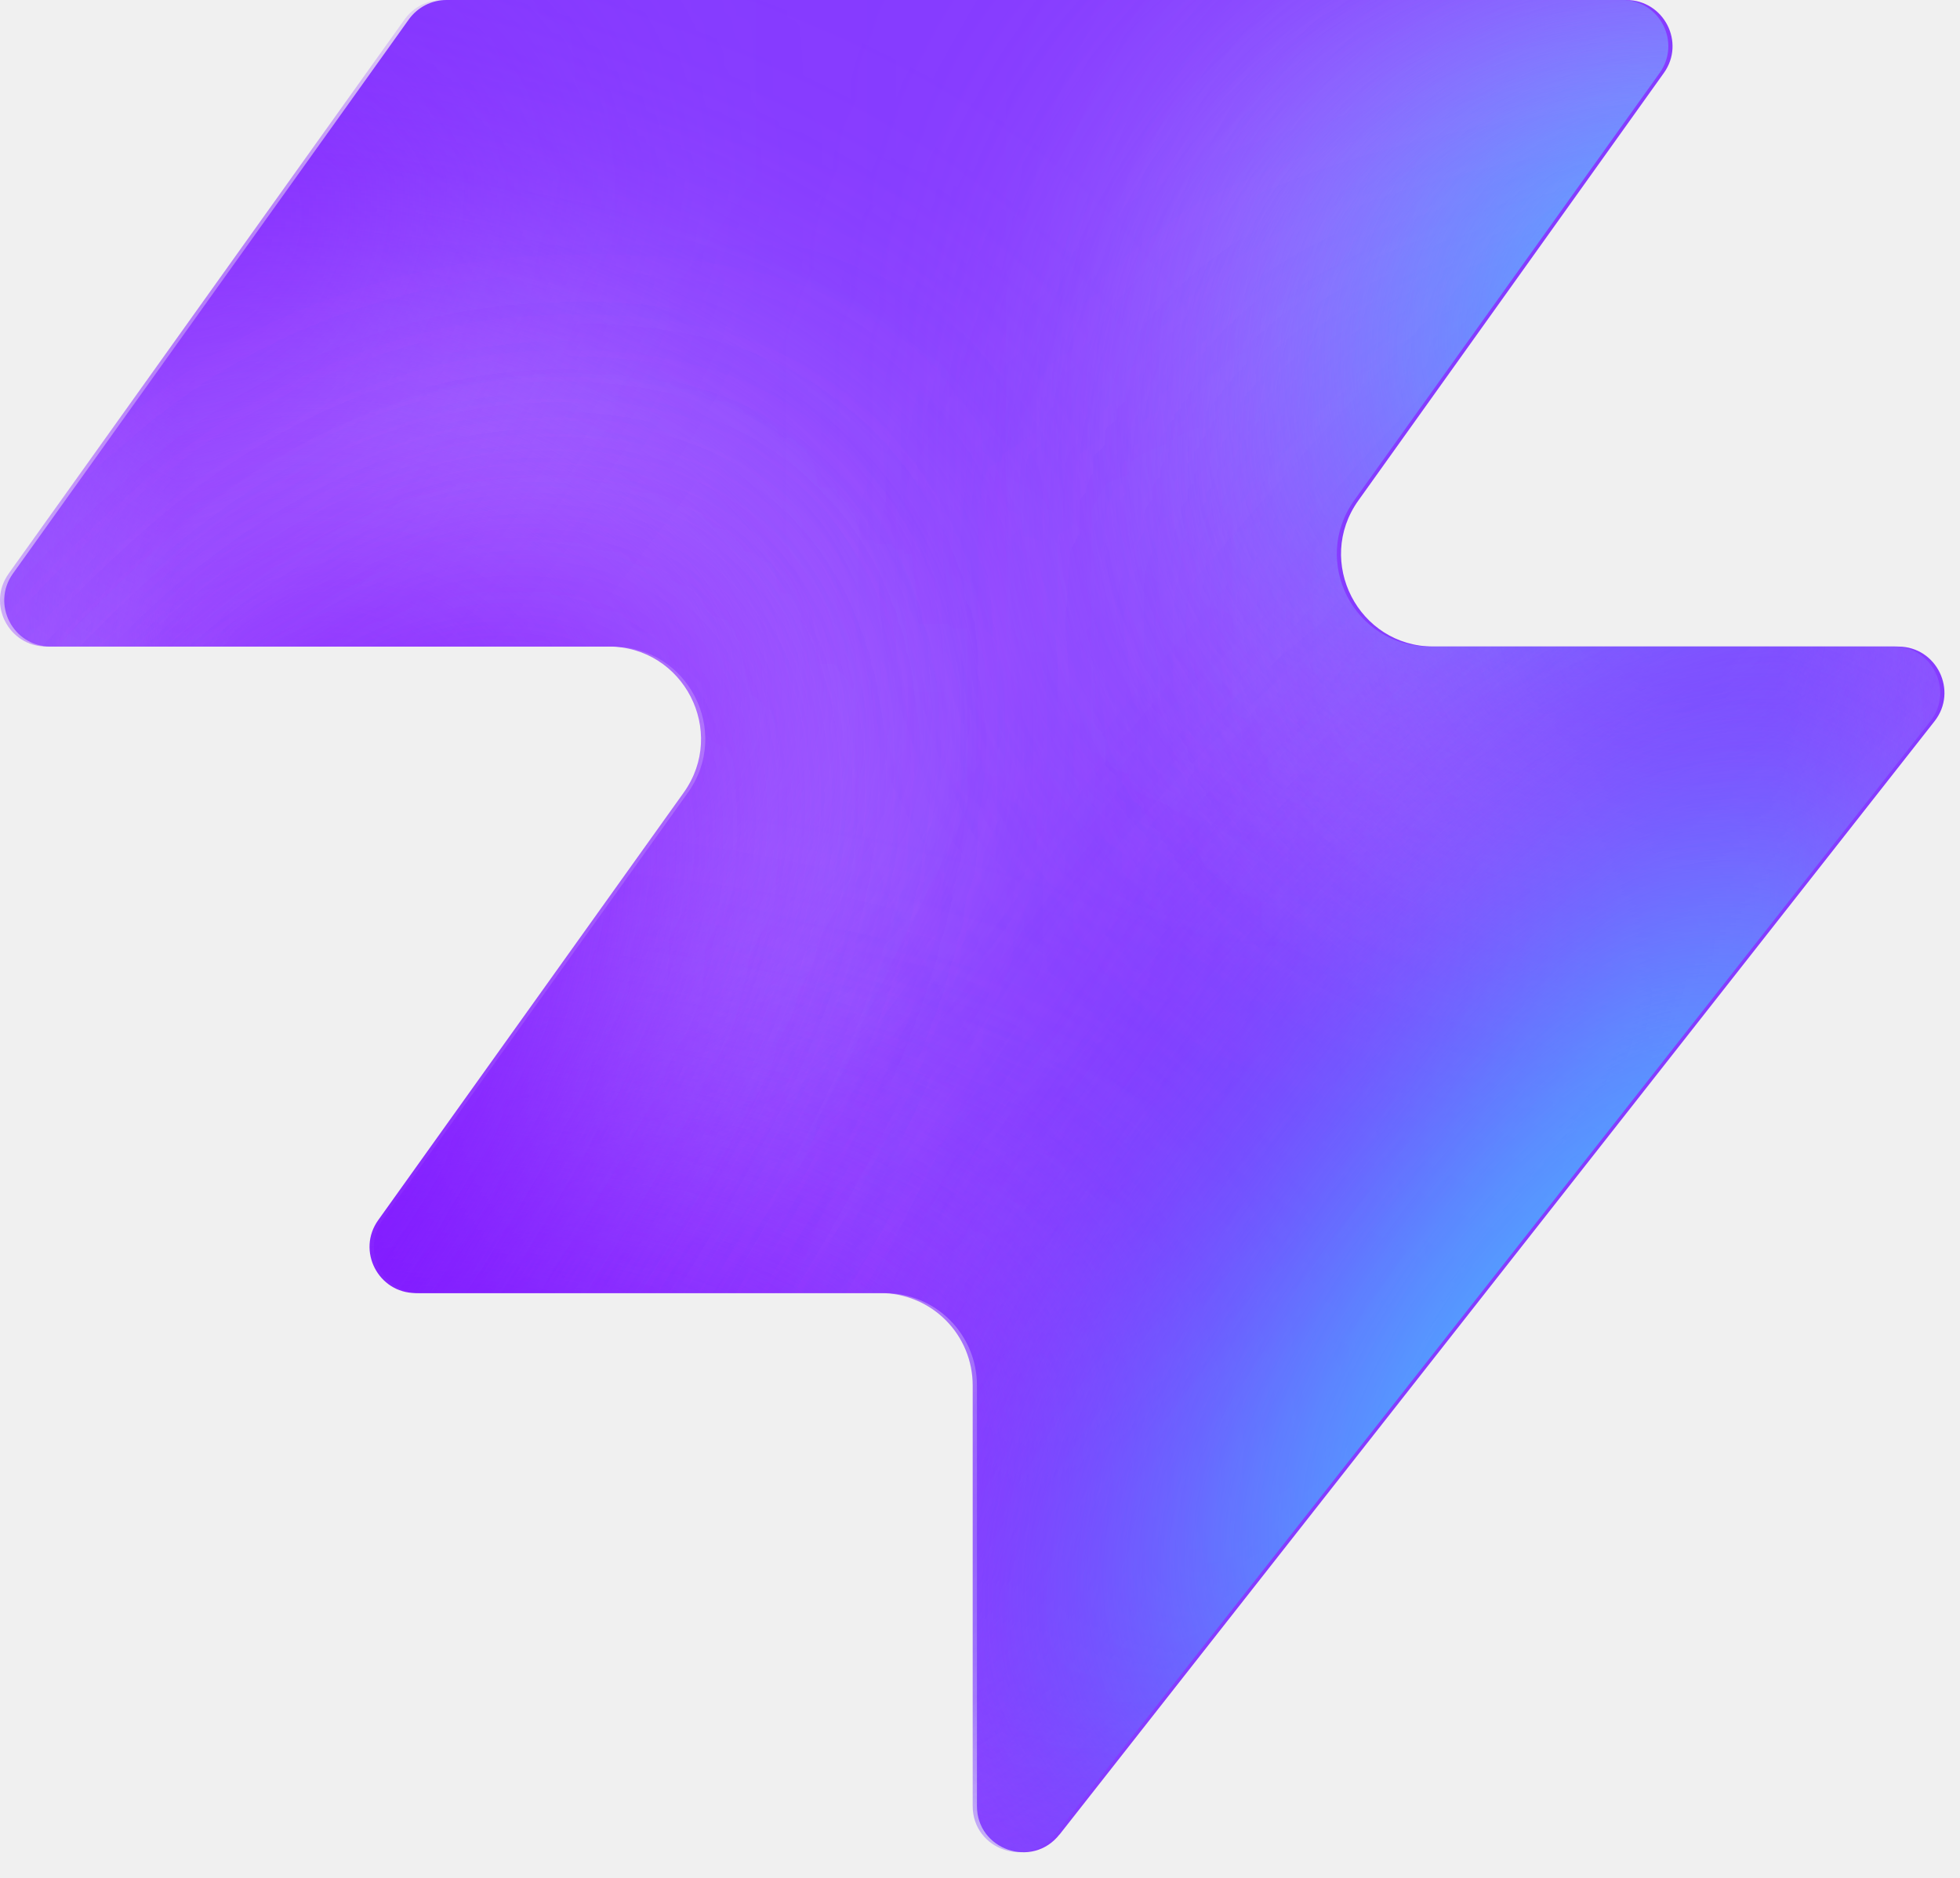
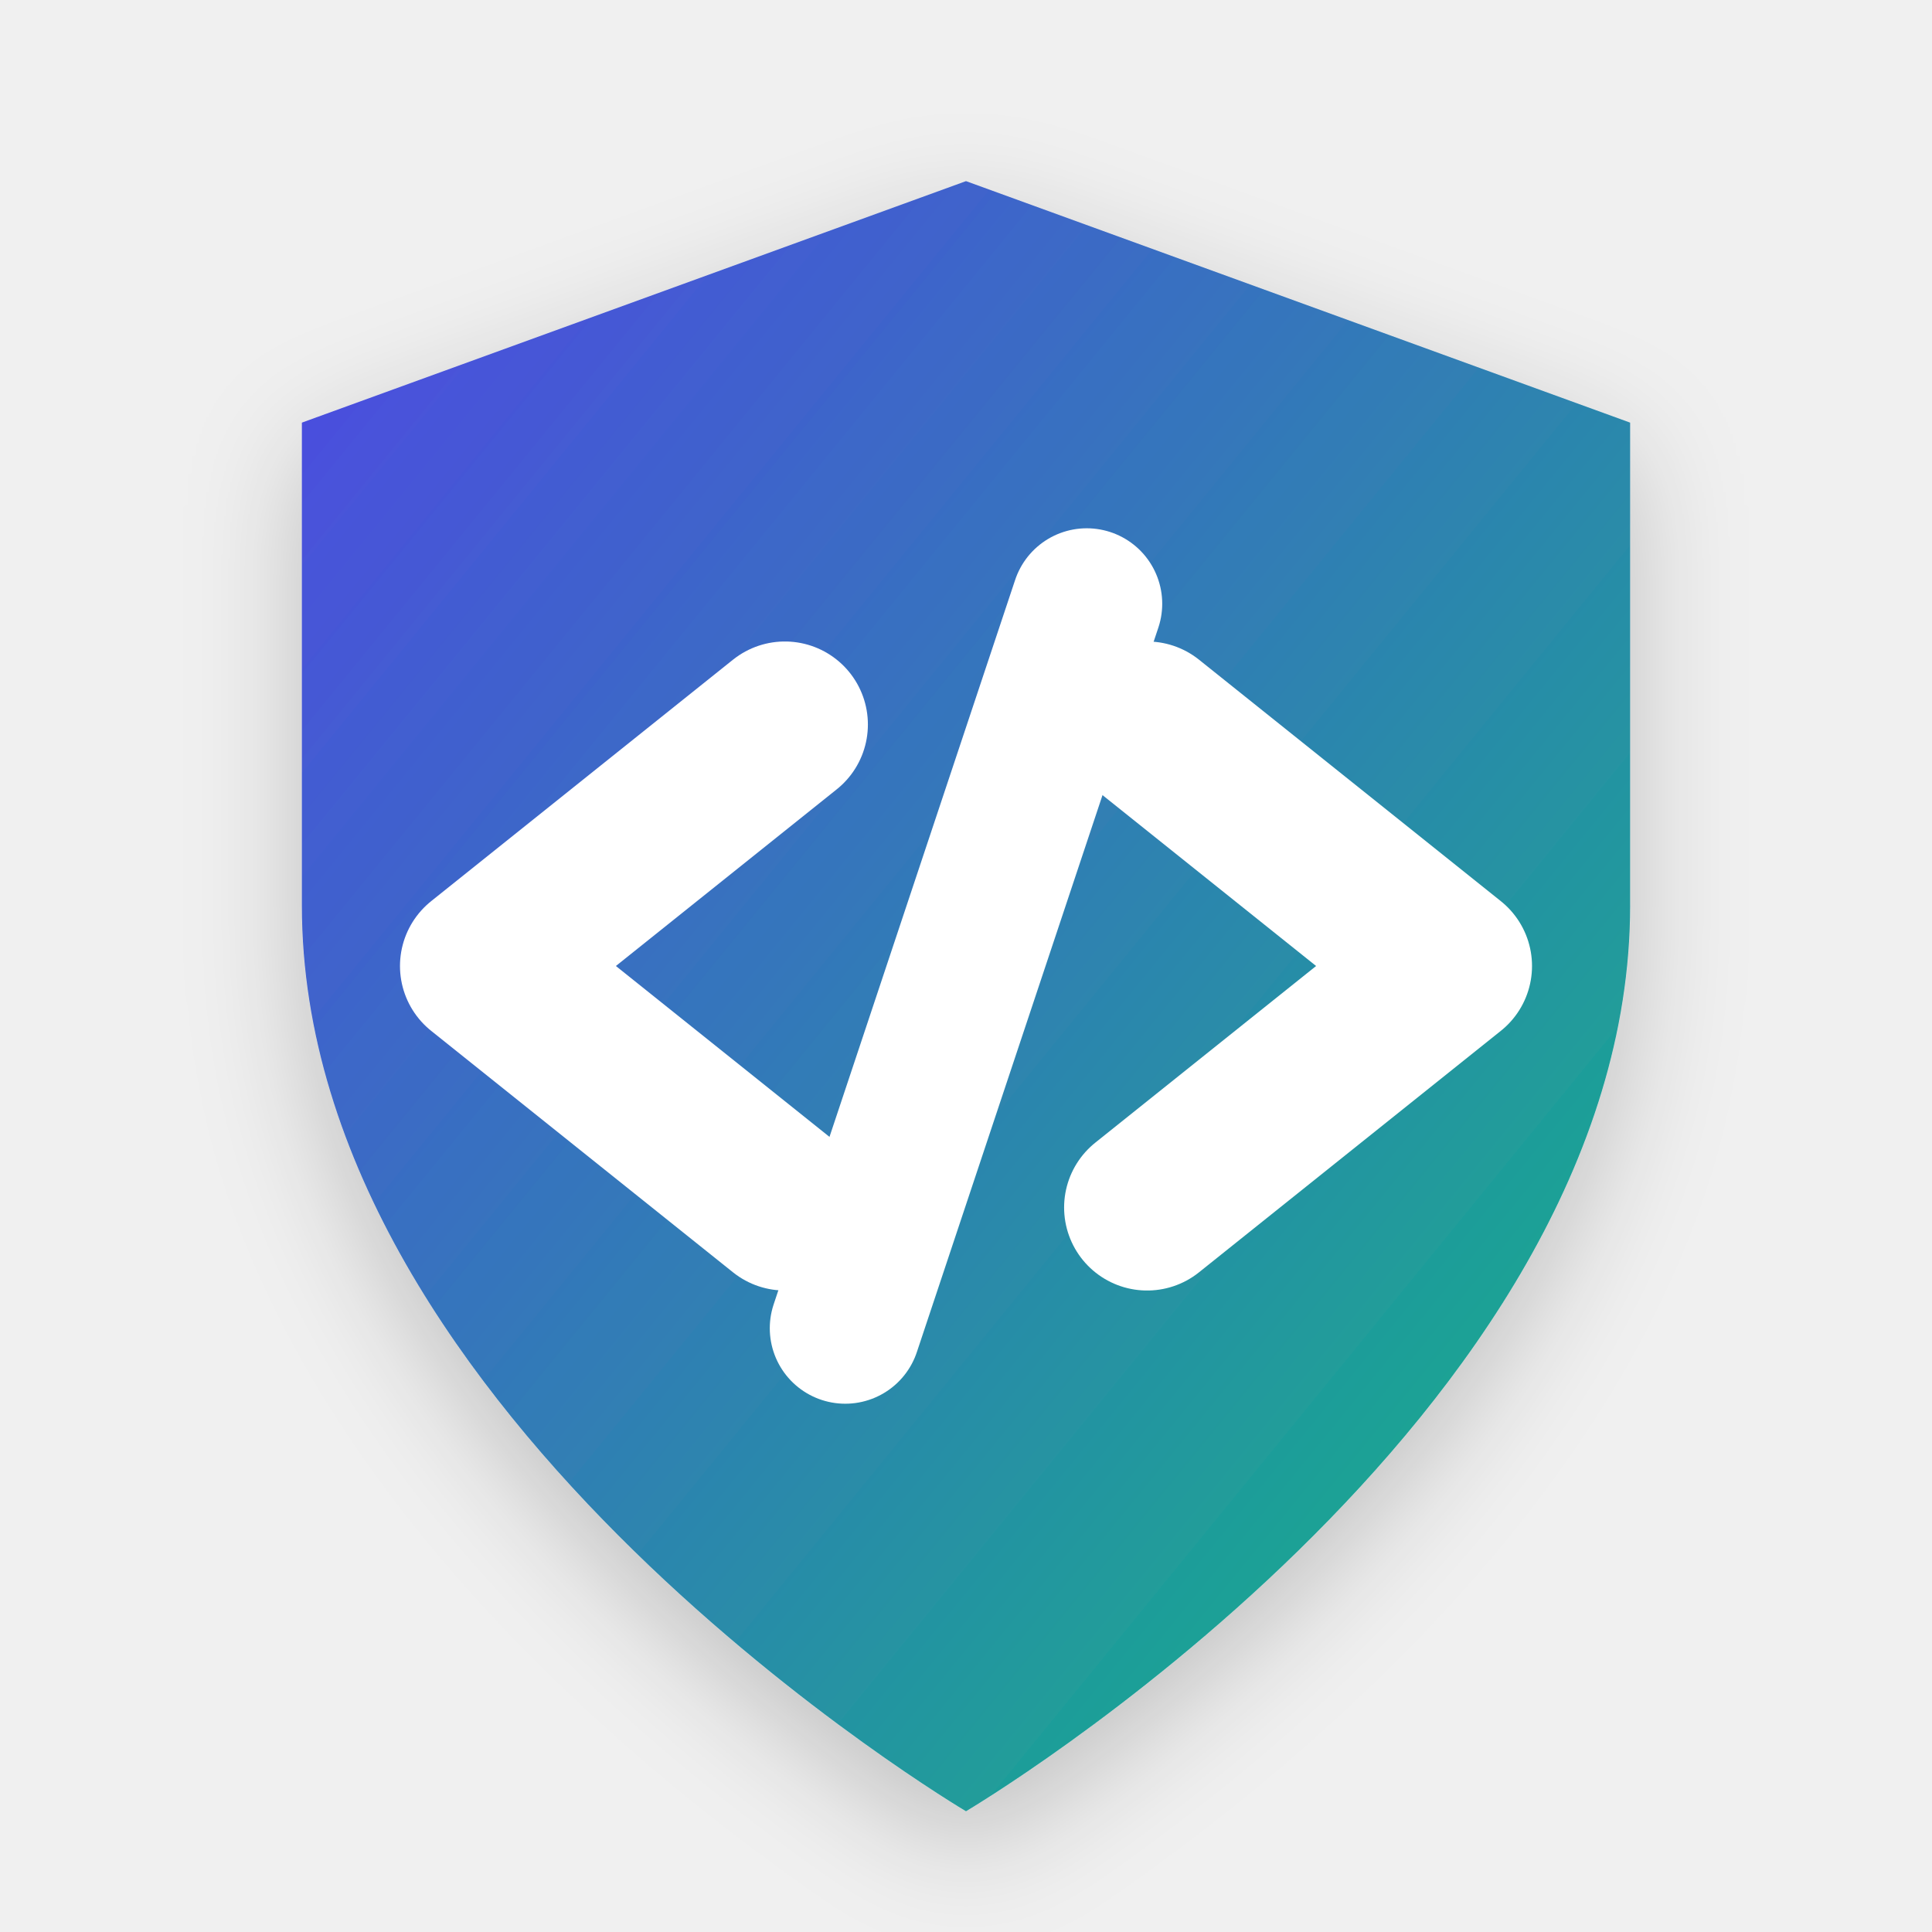
- <svg xmlns="http://www.w3.org/2000/svg" width="48" height="46" fill="none" viewBox="0 0 48 46">
-   <path fill="#863bff" d="M25.946 44.938c-.664.845-2.021.375-2.021-.698V33.937a2.26 2.26 0 0 0-2.262-2.262H10.287c-.92 0-1.456-1.04-.92-1.788l7.48-10.471c1.07-1.497 0-3.578-1.842-3.578H1.237c-.92 0-1.456-1.04-.92-1.788L10.013.474c.214-.297.556-.474.92-.474h28.894c.92 0 1.456 1.04.92 1.788l-7.48 10.471c-1.07 1.498 0 3.579 1.842 3.579h11.377c.943 0 1.473 1.088.89 1.83L25.947 44.94z" style="fill:#863bff;fill:color(display-p3 .525 .23 1);fill-opacity:1" />
-   <mask id="a" width="48" height="46" x="0" y="0" maskUnits="userSpaceOnUse" style="mask-type:alpha">
-     <path fill="#000" d="M25.842 44.938c-.664.844-2.021.375-2.021-.698V33.937a2.26 2.26 0 0 0-2.262-2.262H10.183c-.92 0-1.456-1.04-.92-1.788l7.48-10.471c1.07-1.498 0-3.579-1.842-3.579H1.133c-.92 0-1.456-1.04-.92-1.787L9.91.473c.214-.297.556-.474.92-.474h28.894c.92 0 1.456 1.04.92 1.788l-7.48 10.471c-1.07 1.498 0 3.578 1.842 3.578h11.377c.943 0 1.473 1.088.89 1.832L25.843 44.94z" style="fill:#000;fill-opacity:1" />
-   </mask>
-   <g mask="url(#a)">
-     <g filter="url(#b)">
-       <ellipse cx="5.508" cy="14.704" fill="#ede6ff" rx="5.508" ry="14.704" style="fill:#ede6ff;fill:color(display-p3 .927 .903 1);fill-opacity:1" transform="matrix(.00324 1 1 -.00324 -4.47 31.516)" />
-     </g>
-     <g filter="url(#c)">
-       <ellipse cx="10.399" cy="29.851" fill="#ede6ff" rx="10.399" ry="29.851" style="fill:#ede6ff;fill:color(display-p3 .927 .903 1);fill-opacity:1" transform="matrix(.00324 1 1 -.00324 -39.328 7.883)" />
-     </g>
-     <g filter="url(#d)">
-       <ellipse cx="5.508" cy="30.487" fill="#7e14ff" rx="5.508" ry="30.487" style="fill:#7e14ff;fill:color(display-p3 .492 .077 1);fill-opacity:1" transform="rotate(89.814 -25.913 -14.639)scale(1 -1)" />
-     </g>
-     <g filter="url(#e)">
-       <ellipse cx="5.508" cy="30.599" fill="#7e14ff" rx="5.508" ry="30.599" style="fill:#7e14ff;fill:color(display-p3 .492 .077 1);fill-opacity:1" transform="rotate(89.814 -32.644 -3.334)scale(1 -1)" />
-     </g>
-     <g filter="url(#f)">
-       <ellipse cx="5.508" cy="30.599" fill="#7e14ff" rx="5.508" ry="30.599" style="fill:#7e14ff;fill:color(display-p3 .492 .077 1);fill-opacity:1" transform="matrix(.00324 1 1 -.00324 -34.34 30.47)" />
-     </g>
-     <g filter="url(#g)">
-       <ellipse cx="14.072" cy="22.078" fill="#ede6ff" rx="14.072" ry="22.078" style="fill:#ede6ff;fill:color(display-p3 .927 .903 1);fill-opacity:1" transform="rotate(93.35 24.506 48.493)scale(-1 1)" />
-     </g>
-     <g filter="url(#h)">
-       <ellipse cx="3.47" cy="21.501" fill="#7e14ff" rx="3.47" ry="21.501" style="fill:#7e14ff;fill:color(display-p3 .492 .077 1);fill-opacity:1" transform="rotate(89.009 28.708 47.59)scale(-1 1)" />
-     </g>
-     <g filter="url(#i)">
-       <ellipse cx="3.47" cy="21.501" fill="#7e14ff" rx="3.47" ry="21.501" style="fill:#7e14ff;fill:color(display-p3 .492 .077 1);fill-opacity:1" transform="rotate(89.009 28.708 47.59)scale(-1 1)" />
-     </g>
-     <g filter="url(#j)">
-       <ellipse cx=".387" cy="8.972" fill="#7e14ff" rx="4.407" ry="29.108" style="fill:#7e14ff;fill:color(display-p3 .492 .077 1);fill-opacity:1" transform="rotate(39.51 .387 8.972)" />
-     </g>
-     <g filter="url(#k)">
-       <ellipse cx="47.523" cy="-6.092" fill="#7e14ff" rx="4.407" ry="29.108" style="fill:#7e14ff;fill:color(display-p3 .492 .077 1);fill-opacity:1" transform="rotate(37.892 47.523 -6.092)" />
-     </g>
-     <g filter="url(#l)">
-       <ellipse cx="41.412" cy="6.333" fill="#47bfff" rx="5.971" ry="9.665" style="fill:#47bfff;fill:color(display-p3 .28 .748 1);fill-opacity:1" transform="rotate(37.892 41.412 6.333)" />
-     </g>
-     <g filter="url(#m)">
-       <ellipse cx="-1.879" cy="38.332" fill="#7e14ff" rx="4.407" ry="29.108" style="fill:#7e14ff;fill:color(display-p3 .492 .077 1);fill-opacity:1" transform="rotate(37.892 -1.88 38.332)" />
-     </g>
-     <g filter="url(#n)">
-       <ellipse cx="-1.879" cy="38.332" fill="#7e14ff" rx="4.407" ry="29.108" style="fill:#7e14ff;fill:color(display-p3 .492 .077 1);fill-opacity:1" transform="rotate(37.892 -1.88 38.332)" />
-     </g>
-     <g filter="url(#o)">
-       <ellipse cx="35.651" cy="29.907" fill="#7e14ff" rx="4.407" ry="29.108" style="fill:#7e14ff;fill:color(display-p3 .492 .077 1);fill-opacity:1" transform="rotate(37.892 35.651 29.907)" />
-     </g>
-     <g filter="url(#p)">
-       <ellipse cx="38.418" cy="32.4" fill="#47bfff" rx="5.971" ry="15.297" style="fill:#47bfff;fill:color(display-p3 .28 .748 1);fill-opacity:1" transform="rotate(37.892 38.418 32.4)" />
-     </g>
-   </g>
+ <svg xmlns="http://www.w3.org/2000/svg" viewBox="0 0 512 512">
  <defs>
-     <filter id="b" width="60.045" height="41.654" x="-19.77" y="16.149" color-interpolation-filters="sRGB" filterUnits="userSpaceOnUse">
-       <feFlood flood-opacity="0" result="BackgroundImageFix" />
-       <feBlend in="SourceGraphic" in2="BackgroundImageFix" result="shape" />
-       <feGaussianBlur result="effect1_foregroundBlur_2002_17158" stdDeviation="7.659" />
-     </filter>
-     <filter id="c" width="90.34" height="51.437" x="-54.613" y="-7.533" color-interpolation-filters="sRGB" filterUnits="userSpaceOnUse">
-       <feFlood flood-opacity="0" result="BackgroundImageFix" />
-       <feBlend in="SourceGraphic" in2="BackgroundImageFix" result="shape" />
-       <feGaussianBlur result="effect1_foregroundBlur_2002_17158" stdDeviation="7.659" />
-     </filter>
-     <filter id="d" width="79.355" height="29.4" x="-49.64" y="2.03" color-interpolation-filters="sRGB" filterUnits="userSpaceOnUse">
-       <feFlood flood-opacity="0" result="BackgroundImageFix" />
-       <feBlend in="SourceGraphic" in2="BackgroundImageFix" result="shape" />
-       <feGaussianBlur result="effect1_foregroundBlur_2002_17158" stdDeviation="4.596" />
-     </filter>
-     <filter id="e" width="79.579" height="29.4" x="-45.045" y="20.029" color-interpolation-filters="sRGB" filterUnits="userSpaceOnUse">
-       <feFlood flood-opacity="0" result="BackgroundImageFix" />
-       <feBlend in="SourceGraphic" in2="BackgroundImageFix" result="shape" />
-       <feGaussianBlur result="effect1_foregroundBlur_2002_17158" stdDeviation="4.596" />
-     </filter>
-     <filter id="f" width="79.579" height="29.4" x="-43.513" y="21.178" color-interpolation-filters="sRGB" filterUnits="userSpaceOnUse">
-       <feFlood flood-opacity="0" result="BackgroundImageFix" />
-       <feBlend in="SourceGraphic" in2="BackgroundImageFix" result="shape" />
-       <feGaussianBlur result="effect1_foregroundBlur_2002_17158" stdDeviation="4.596" />
-     </filter>
-     <filter id="g" width="74.749" height="58.852" x="15.756" y="-17.901" color-interpolation-filters="sRGB" filterUnits="userSpaceOnUse">
-       <feFlood flood-opacity="0" result="BackgroundImageFix" />
-       <feBlend in="SourceGraphic" in2="BackgroundImageFix" result="shape" />
-       <feGaussianBlur result="effect1_foregroundBlur_2002_17158" stdDeviation="7.659" />
-     </filter>
-     <filter id="h" width="61.377" height="25.362" x="23.548" y="2.284" color-interpolation-filters="sRGB" filterUnits="userSpaceOnUse">
-       <feFlood flood-opacity="0" result="BackgroundImageFix" />
-       <feBlend in="SourceGraphic" in2="BackgroundImageFix" result="shape" />
-       <feGaussianBlur result="effect1_foregroundBlur_2002_17158" stdDeviation="4.596" />
-     </filter>
-     <filter id="i" width="61.377" height="25.362" x="23.548" y="2.284" color-interpolation-filters="sRGB" filterUnits="userSpaceOnUse">
-       <feFlood flood-opacity="0" result="BackgroundImageFix" />
-       <feBlend in="SourceGraphic" in2="BackgroundImageFix" result="shape" />
-       <feGaussianBlur result="effect1_foregroundBlur_2002_17158" stdDeviation="4.596" />
-     </filter>
-     <filter id="j" width="56.045" height="63.649" x="-27.636" y="-22.853" color-interpolation-filters="sRGB" filterUnits="userSpaceOnUse">
-       <feFlood flood-opacity="0" result="BackgroundImageFix" />
-       <feBlend in="SourceGraphic" in2="BackgroundImageFix" result="shape" />
-       <feGaussianBlur result="effect1_foregroundBlur_2002_17158" stdDeviation="4.596" />
-     </filter>
-     <filter id="k" width="54.814" height="64.646" x="20.116" y="-38.415" color-interpolation-filters="sRGB" filterUnits="userSpaceOnUse">
-       <feFlood flood-opacity="0" result="BackgroundImageFix" />
-       <feBlend in="SourceGraphic" in2="BackgroundImageFix" result="shape" />
-       <feGaussianBlur result="effect1_foregroundBlur_2002_17158" stdDeviation="4.596" />
-     </filter>
-     <filter id="l" width="33.541" height="35.313" x="24.641" y="-11.323" color-interpolation-filters="sRGB" filterUnits="userSpaceOnUse">
-       <feFlood flood-opacity="0" result="BackgroundImageFix" />
-       <feBlend in="SourceGraphic" in2="BackgroundImageFix" result="shape" />
-       <feGaussianBlur result="effect1_foregroundBlur_2002_17158" stdDeviation="4.596" />
-     </filter>
-     <filter id="m" width="54.814" height="64.646" x="-29.286" y="6.009" color-interpolation-filters="sRGB" filterUnits="userSpaceOnUse">
-       <feFlood flood-opacity="0" result="BackgroundImageFix" />
-       <feBlend in="SourceGraphic" in2="BackgroundImageFix" result="shape" />
-       <feGaussianBlur result="effect1_foregroundBlur_2002_17158" stdDeviation="4.596" />
-     </filter>
-     <filter id="n" width="54.814" height="64.646" x="-29.286" y="6.009" color-interpolation-filters="sRGB" filterUnits="userSpaceOnUse">
-       <feFlood flood-opacity="0" result="BackgroundImageFix" />
-       <feBlend in="SourceGraphic" in2="BackgroundImageFix" result="shape" />
-       <feGaussianBlur result="effect1_foregroundBlur_2002_17158" stdDeviation="4.596" />
-     </filter>
-     <filter id="o" width="54.814" height="64.646" x="8.244" y="-2.416" color-interpolation-filters="sRGB" filterUnits="userSpaceOnUse">
-       <feFlood flood-opacity="0" result="BackgroundImageFix" />
-       <feBlend in="SourceGraphic" in2="BackgroundImageFix" result="shape" />
-       <feGaussianBlur result="effect1_foregroundBlur_2002_17158" stdDeviation="4.596" />
-     </filter>
-     <filter id="p" width="39.409" height="43.623" x="18.713" y="10.588" color-interpolation-filters="sRGB" filterUnits="userSpaceOnUse">
-       <feFlood flood-opacity="0" result="BackgroundImageFix" />
-       <feBlend in="SourceGraphic" in2="BackgroundImageFix" result="shape" />
-       <feGaussianBlur result="effect1_foregroundBlur_2002_17158" stdDeviation="4.596" />
+     <linearGradient id="grad1" x1="0%" y1="0%" x2="100%" y2="100%">
+       <stop offset="0%" style="stop-color:#4f46e5;stop-opacity:1" />
+       <stop offset="100%" style="stop-color:#10b981;stop-opacity:1" />
+     </linearGradient>
+     <filter id="shadow" x="-10%" y="-10%" width="120%" height="120%">
+       <feDropShadow dx="0" dy="10" stdDeviation="15" flood-color="#000" flood-opacity="0.2" />
    </filter>
  </defs>
+   <path d="M256 48 L432 112 L432 240 C432 376 256 480 256 480 C256 480 80 376 80 240 L80 112 Z" fill="url(#grad1)" filter="url(#shadow)" />
+   <path d="M208 192 L128 256 L208 320" fill="none" stroke="#ffffff" stroke-width="44" stroke-linecap="round" stroke-linejoin="round" />
+   <path d="M304 192 L384 256 L304 320" fill="none" stroke="#ffffff" stroke-width="44" stroke-linecap="round" stroke-linejoin="round" />
+   <line x1="288" y1="160" x2="224" y2="352" stroke="#ffffff" stroke-width="40" stroke-linecap="round" stroke-linejoin="round" />
</svg>
